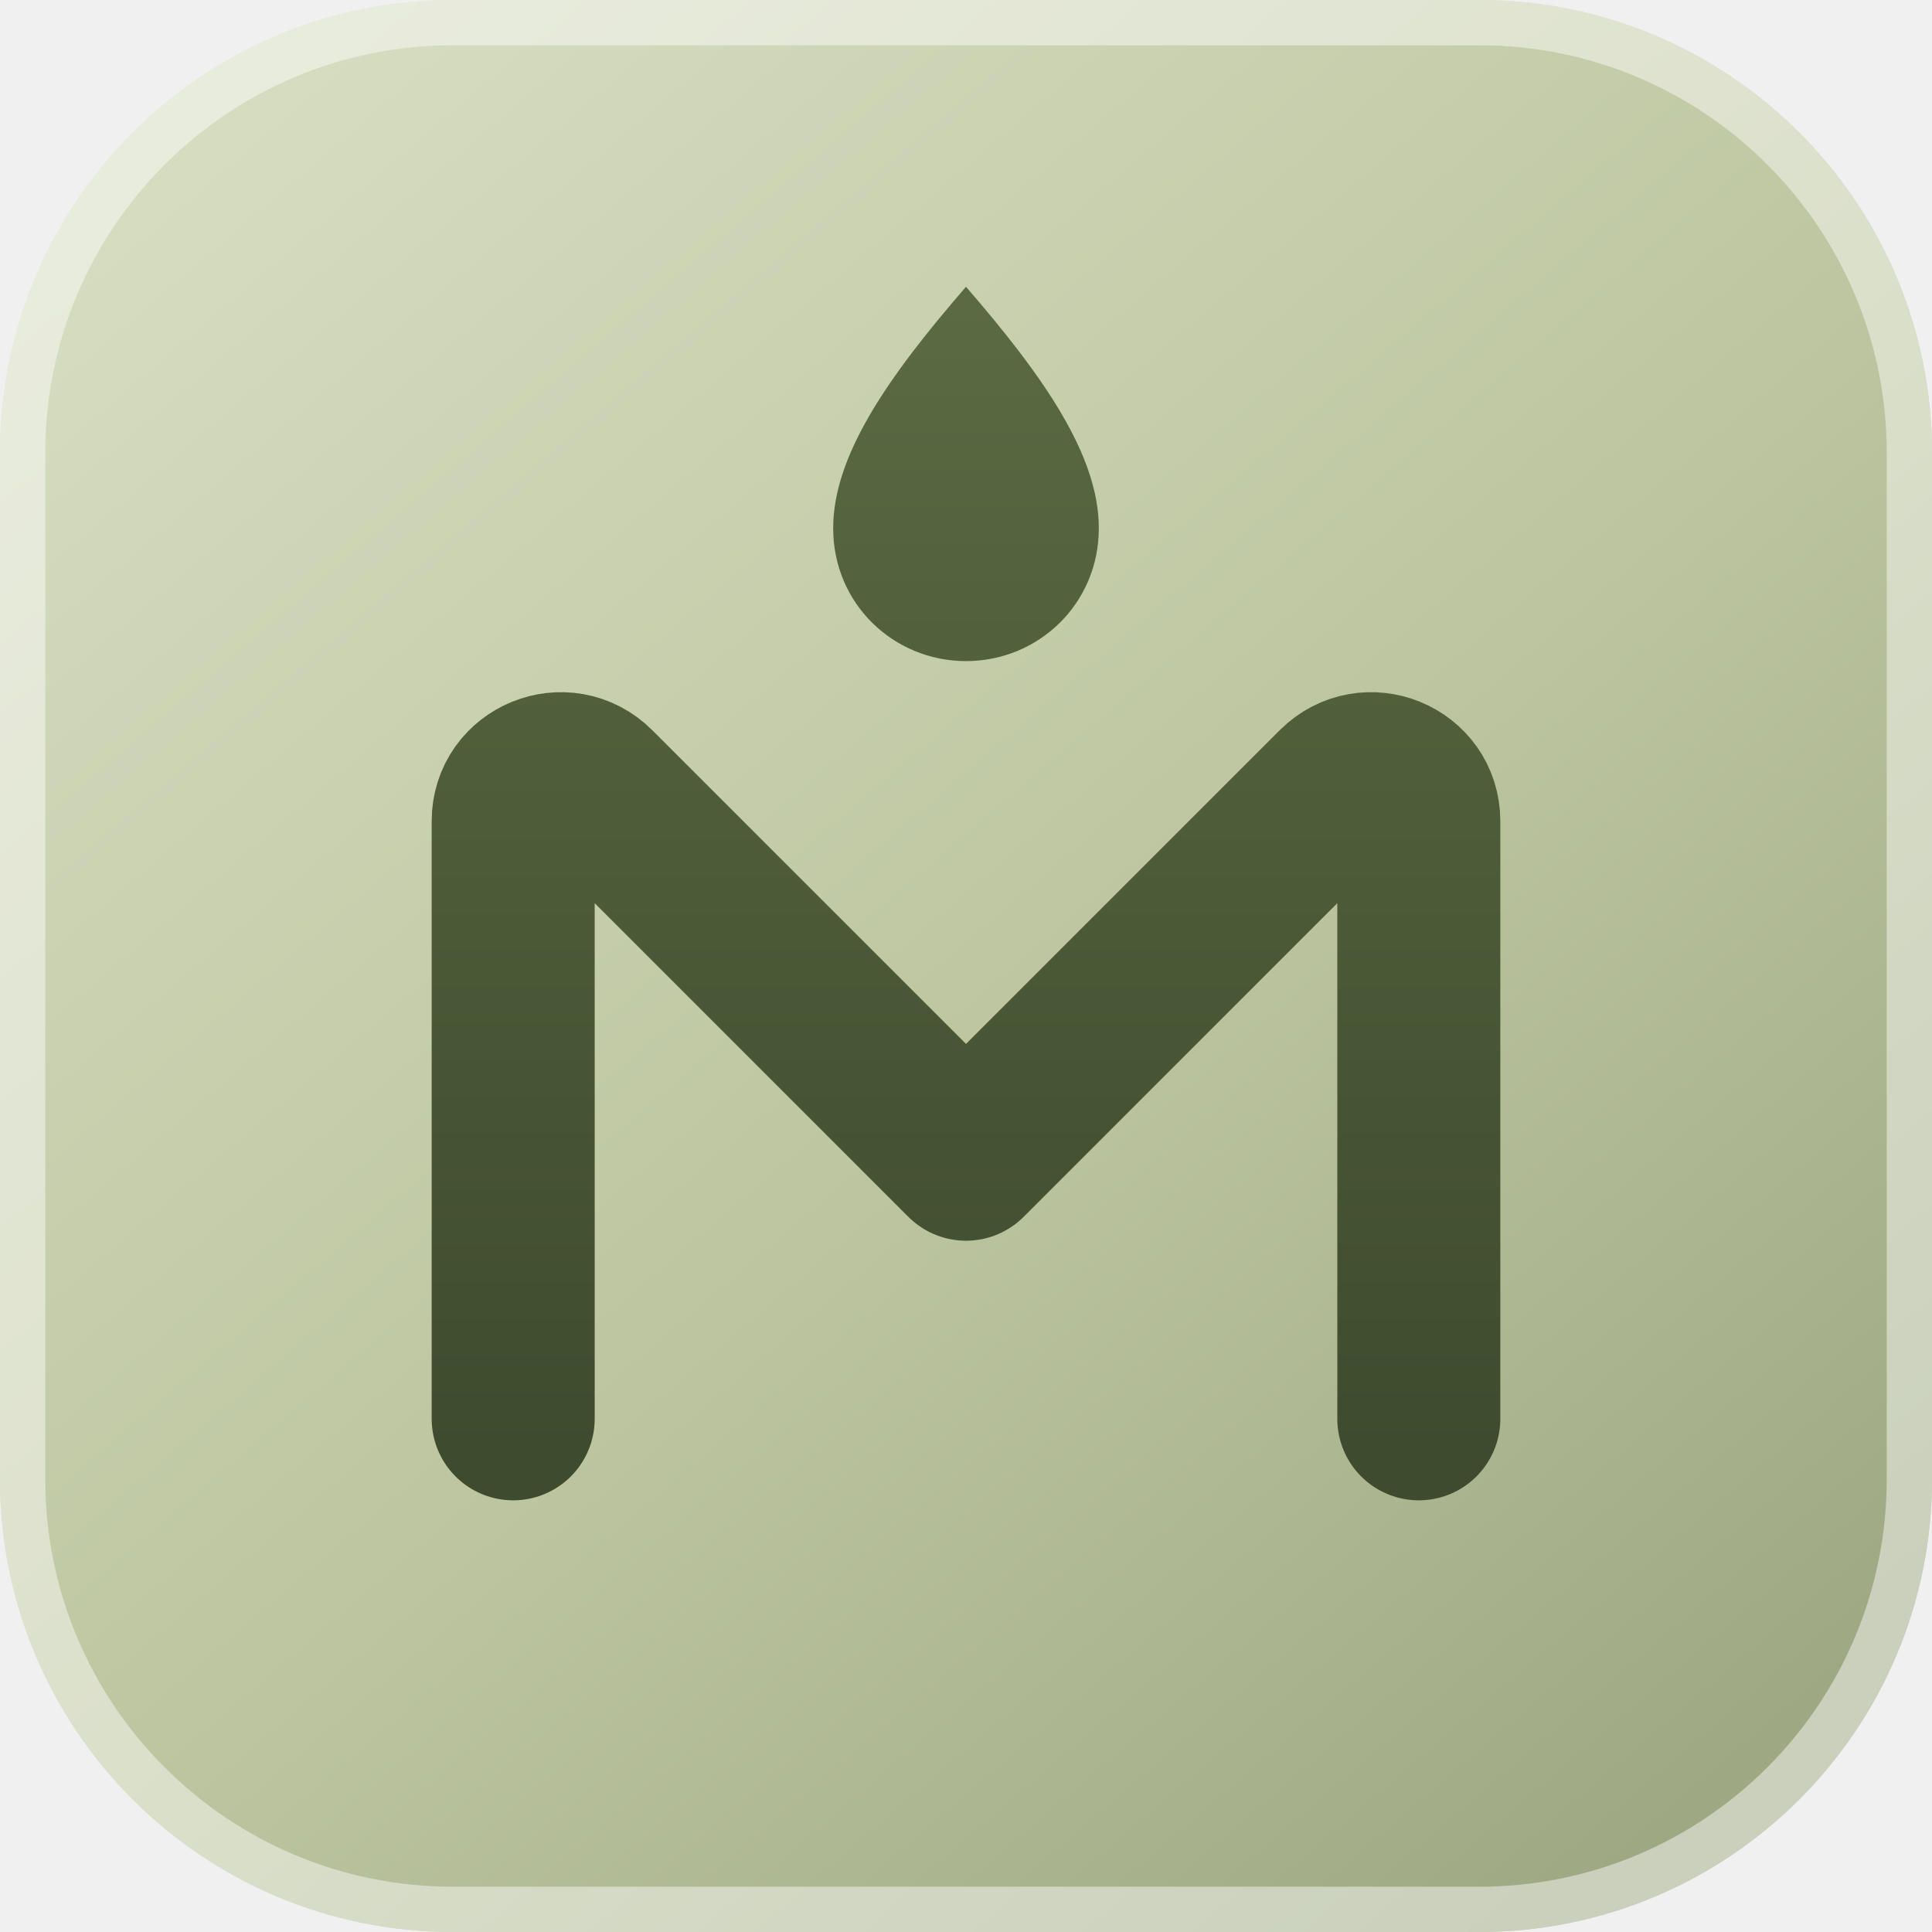
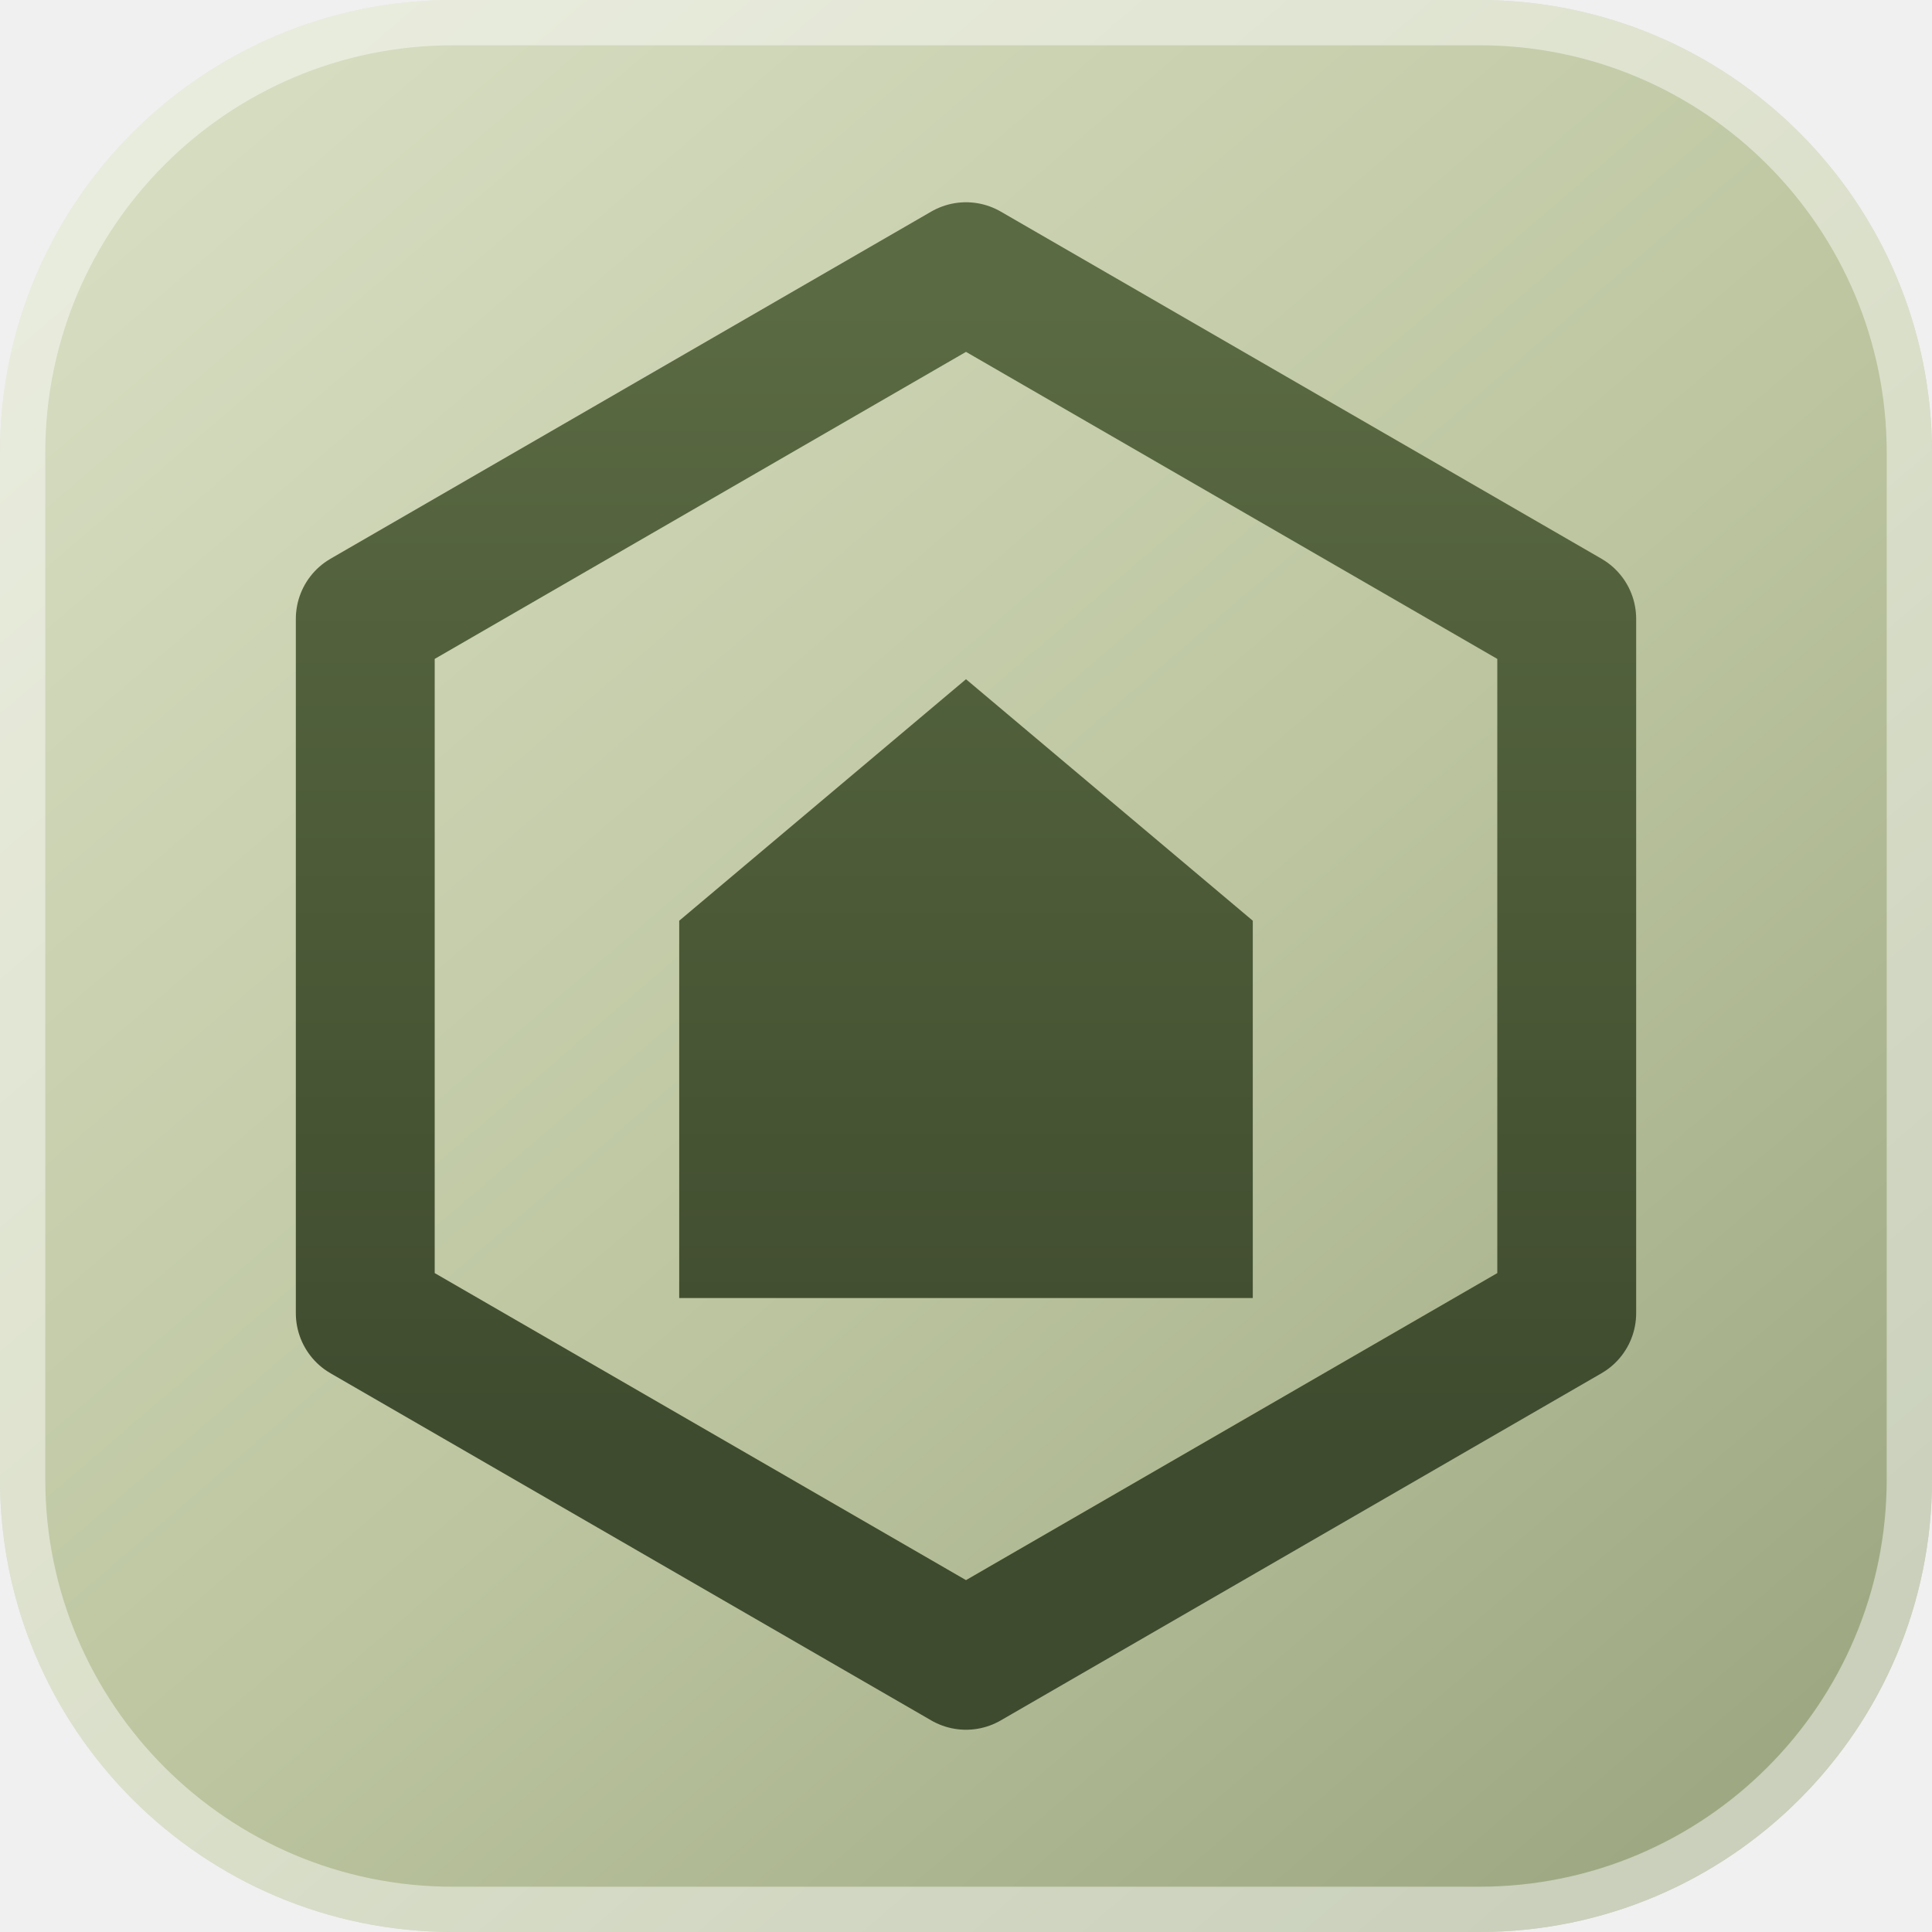
<svg xmlns="http://www.w3.org/2000/svg" viewBox="0 0 64 64">
  <defs>
    <linearGradient id="bg" x1="8" y1="4" x2="56" y2="60" gradientUnits="userSpaceOnUse">
      <stop offset="0" stop-color="#d6dcc0" />
      <stop offset="0.55" stop-color="#bcc59f" />
      <stop offset="1" stop-color="#9ea984" />
    </linearGradient>
    <linearGradient id="ink" x1="32" y1="10" x2="32" y2="48" gradientUnits="userSpaceOnUse">
      <stop offset="0" stop-color="#5a6a42" />
      <stop offset="1" stop-color="#3f4b2e" />
    </linearGradient>
  </defs>
  <rect width="64" height="64" rx="15" fill="url(#bg)" />
  <rect x="0.75" y="0.75" width="62.5" height="62.5" rx="14.25" fill="none" stroke="#ffffff" stroke-opacity="0.45" stroke-width="1.5" />
-   <path d="M32 9.5c2.6 3 4.4 5.6 4.4 8 0 2.5-2 4.4-4.4 4.4s-4.4-1.9-4.4-4.4c0-2.4 1.8-5 4.4-8z" fill="url(#ink)" />
-   <path d="M17 47V27.2c0-1.4 1.7-2.1 2.7-1.1L32 38.4l12.3-12.3c1-1 2.7-.3 2.7 1.1V47" fill="none" stroke="url(#ink)" stroke-width="5.4" stroke-linecap="round" stroke-linejoin="round" />
+   <path d="M32 9 51.9 20.5v23L32 55 12.1 43.5v-23z" fill="none" stroke="url(#ink)" stroke-width="4.6" stroke-linejoin="round" />
+   <path d="M32 22.5 41.5 30.5v12.5h-19V30.5z" fill="url(#ink)" />
</svg>
